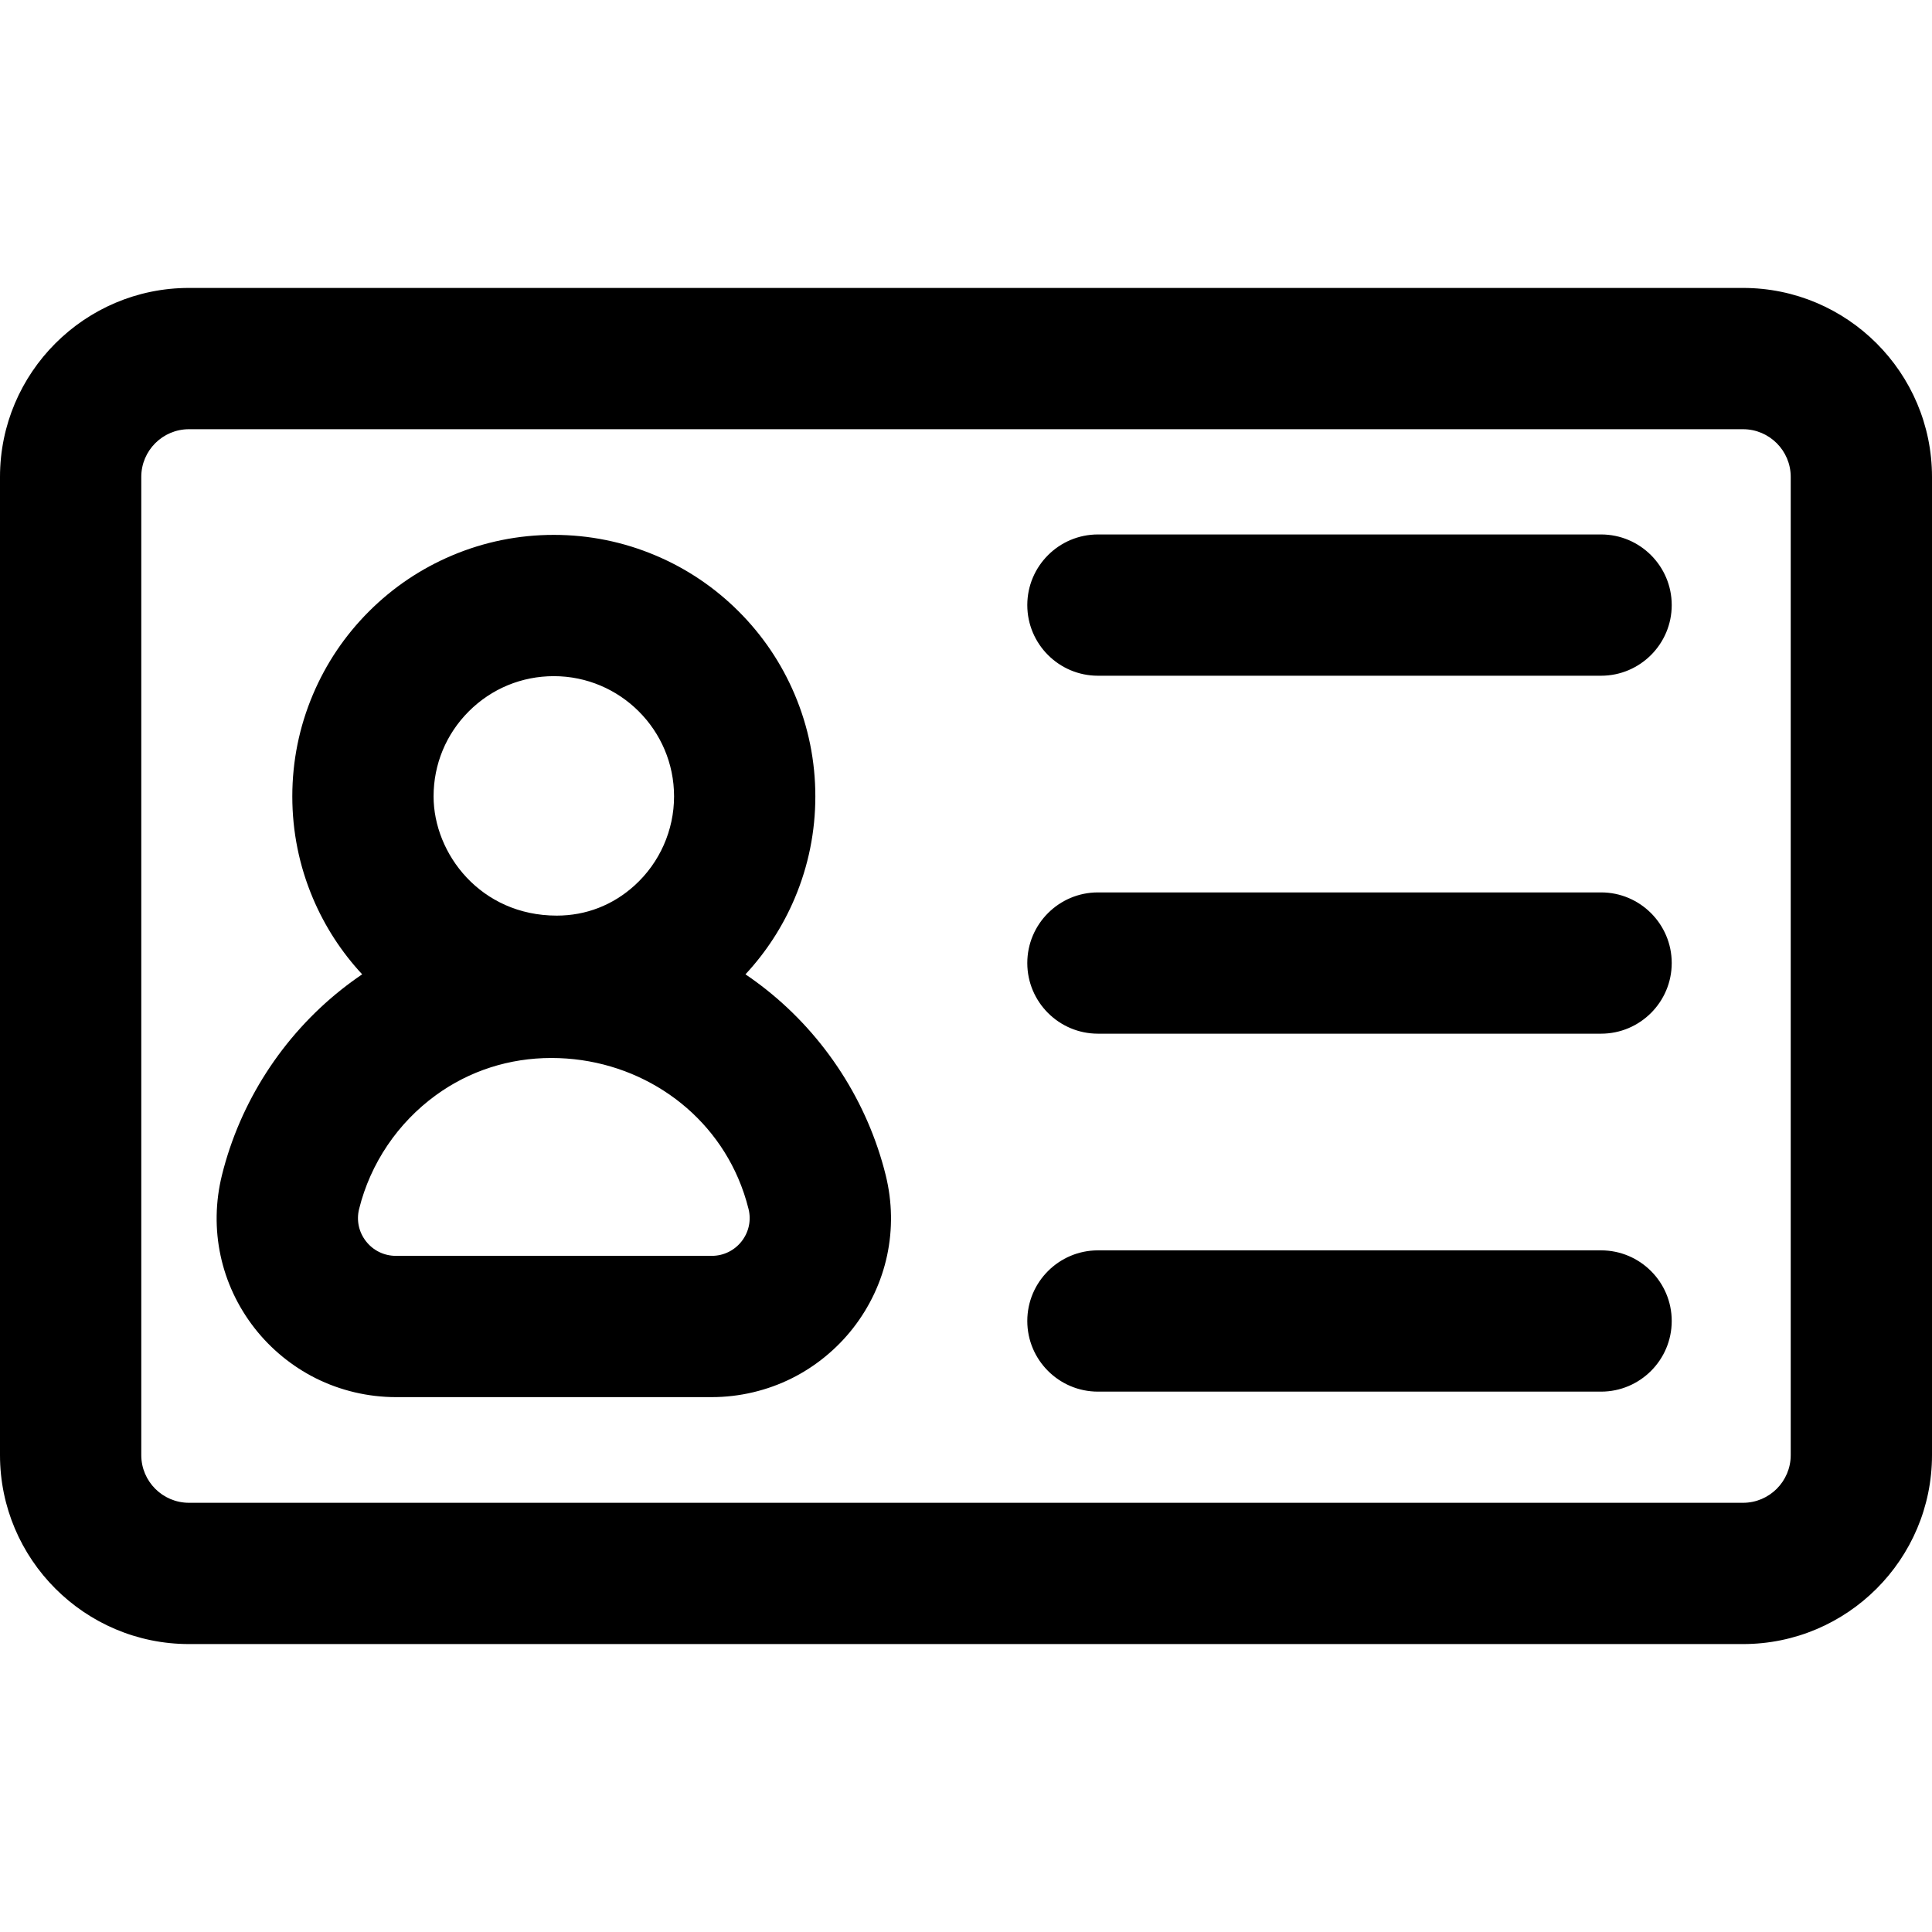
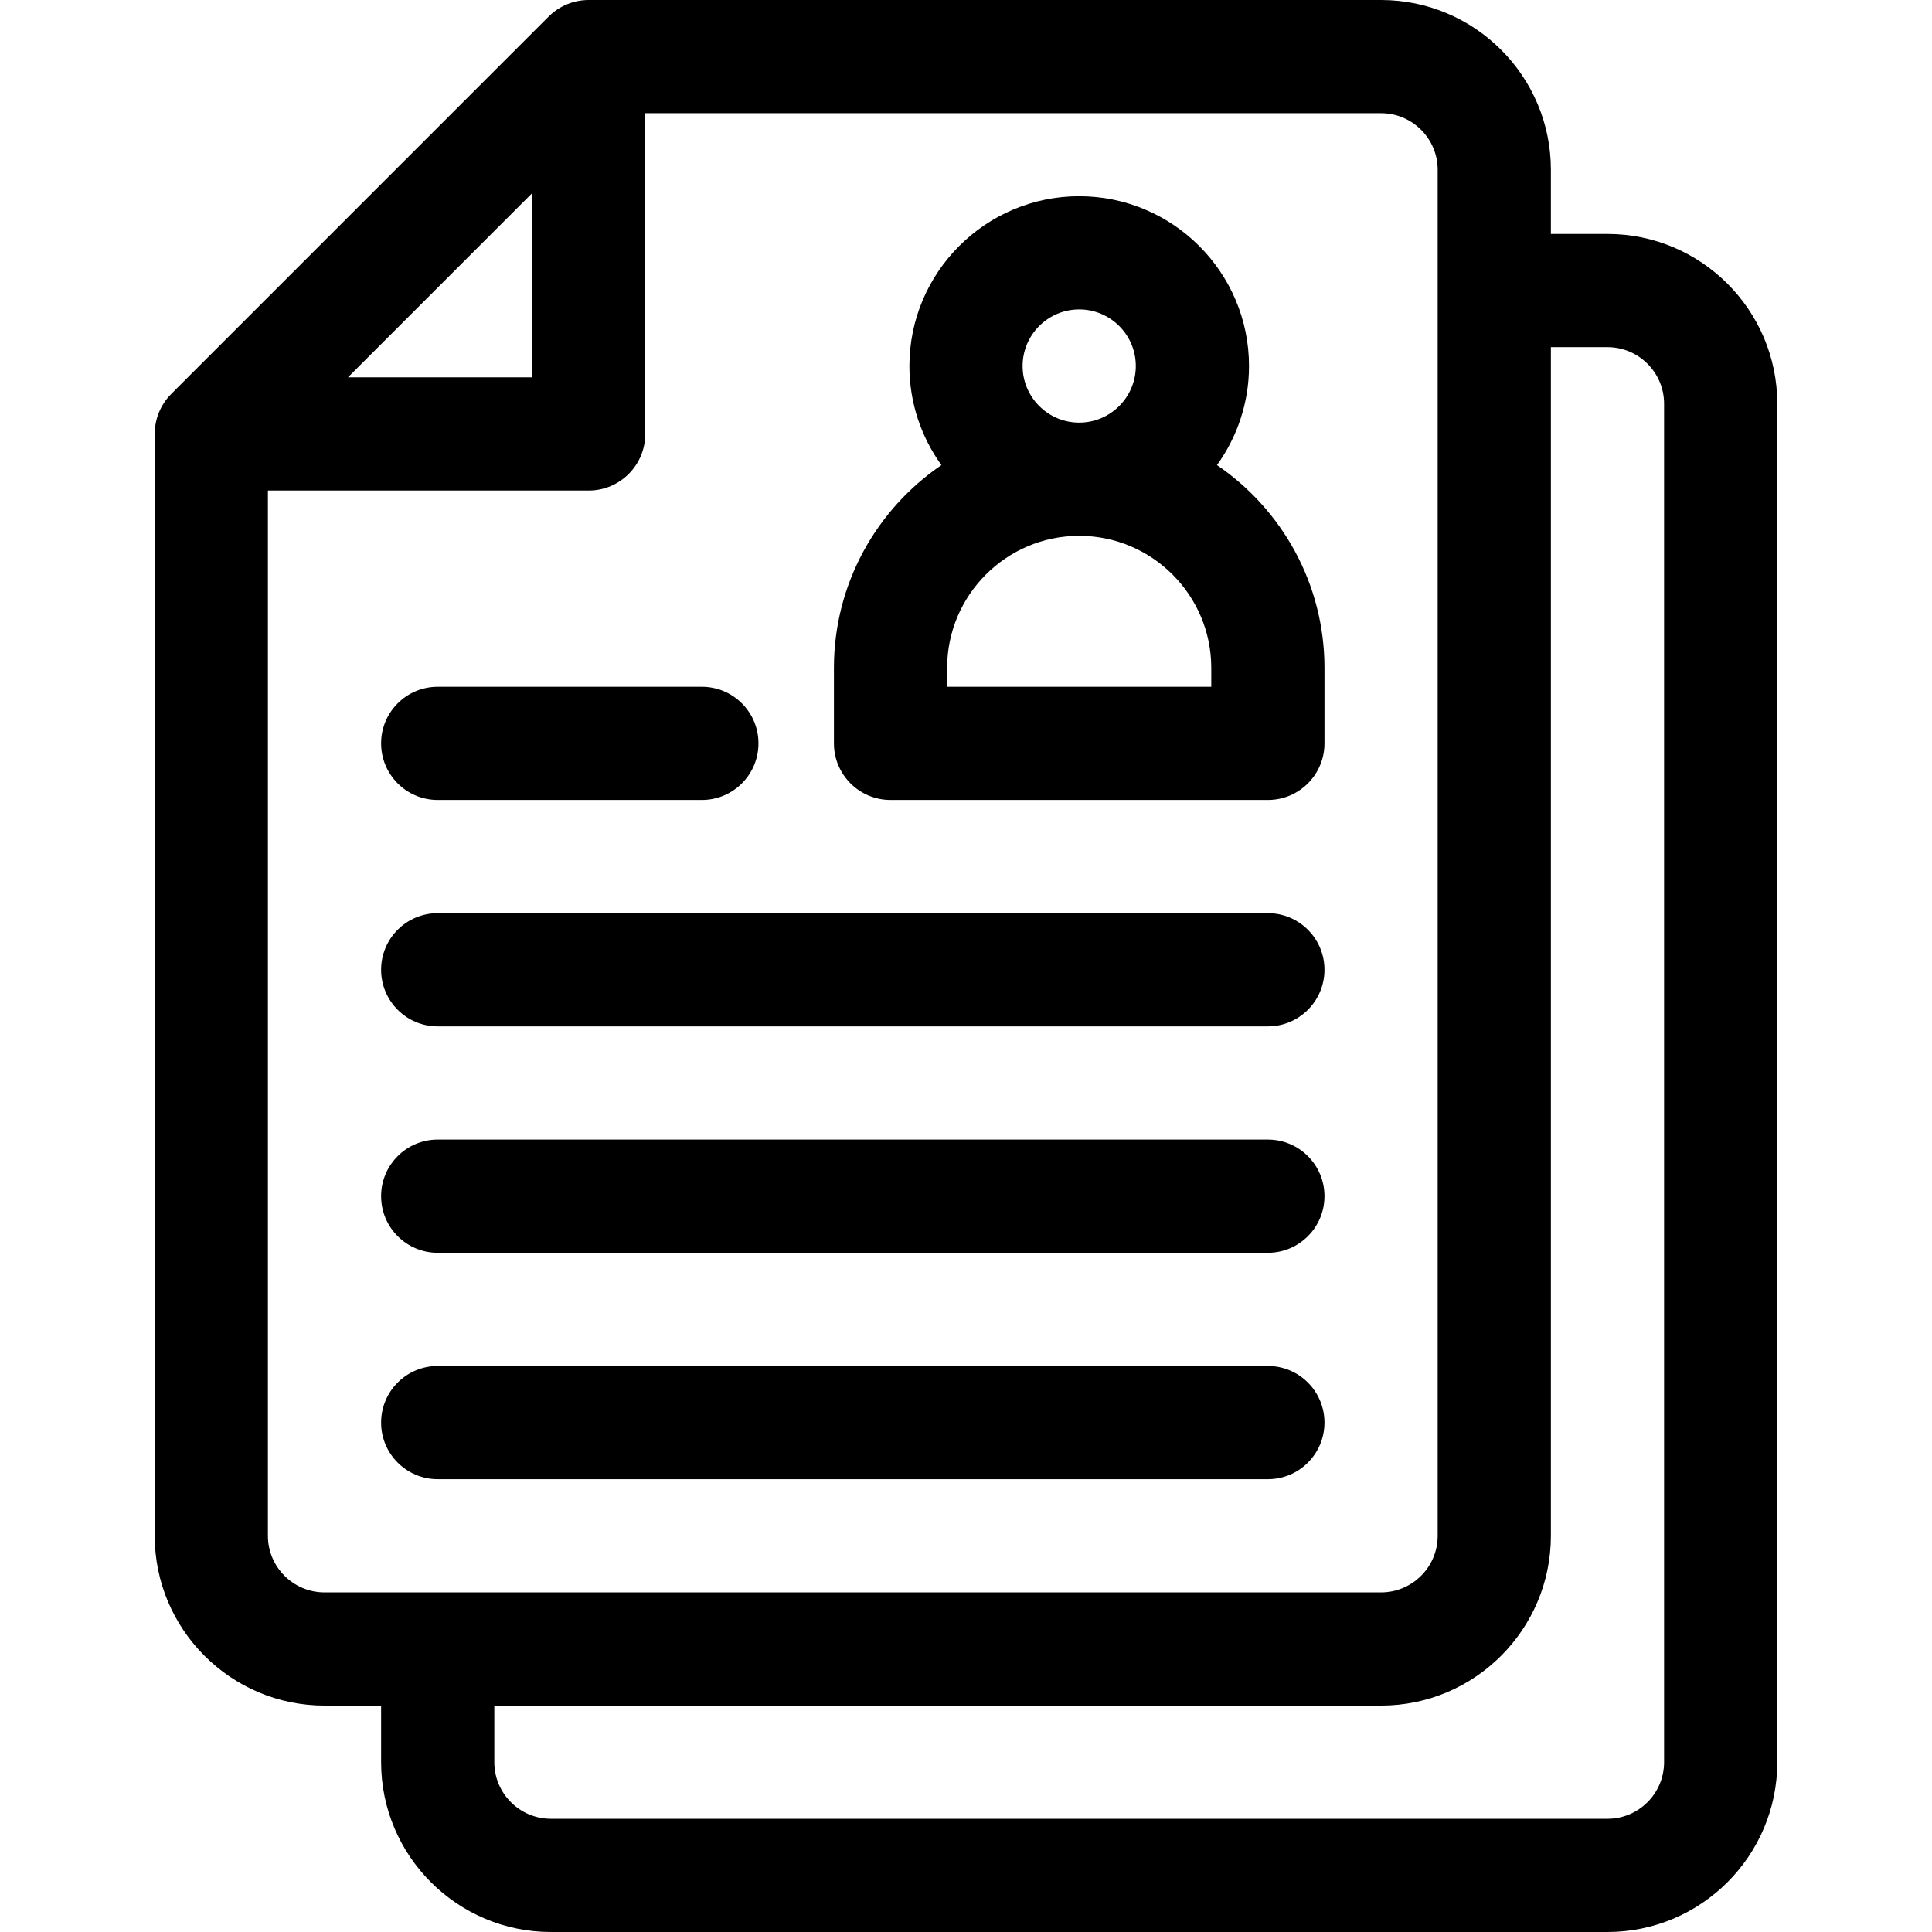
- <svg xmlns="http://www.w3.org/2000/svg" version="1.1" id="Capa_1" x="0px" y="0px" width="599.535px" height="599.535px" viewBox="0 0 599.535 599.535" style="enable-background:new 0 0 599.535 599.535;" xml:space="preserve">
+ <svg xmlns="http://www.w3.org/2000/svg" id="Capa_1" enable-background="new 0 0 512 512" height="512" viewBox="0 0 512 512" width="512">
  <g>
-     <g>
-       <g>
-         <path d="M540.896,89.852H58.64c-32.059,0-58.14,26.082-58.14,58.14v303.552c0,32.058,26.082,58.14,58.14,58.14h482.256     c32.059,0,58.139-26.082,58.139-58.14V147.992C599.035,115.933,572.955,89.852,540.896,89.852z M556.195,451.544     c0,8.449-6.85,15.3-15.299,15.3H58.64c-8.45,0-15.3-6.851-15.3-15.3V147.992c0-8.45,6.85-15.3,15.3-15.3h482.256     c8.449,0,15.299,6.85,15.299,15.3V451.544z" />
-         <path d="M540.896,510.184H58.64c-32.334,0-58.64-26.306-58.64-58.64V147.992c0-32.334,26.306-58.64,58.64-58.64h482.256     c32.333,0,58.639,26.306,58.639,58.64v303.552C599.535,483.878,573.229,510.184,540.896,510.184z M58.64,90.352     C26.857,90.352,1,116.209,1,147.992v303.552c0,31.782,25.857,57.64,57.64,57.64h482.256c31.782,0,57.639-25.857,57.639-57.64     V147.992c0-31.783-25.856-57.64-57.639-57.64H58.64z M540.896,467.344H58.64c-8.712,0-15.8-7.088-15.8-15.8V147.992     c0-8.712,7.088-15.8,15.8-15.8h482.256c8.712,0,15.799,7.088,15.799,15.8v303.552     C556.695,460.256,549.608,467.344,540.896,467.344z M58.64,133.191c-8.161,0-14.8,6.639-14.8,14.8v303.552     c0,8.16,6.639,14.8,14.8,14.8h482.256c8.16,0,14.799-6.64,14.799-14.8V147.992c0-8.161-6.639-14.8-14.799-14.8H58.64z" />
-       </g>
-       <g>
-         <path d="M237.43,307.441c-2.227-1.765-4.516-3.434-6.863-5.006c6.598-6.998,11.839-15.023,15.591-23.892     c4.217-9.971,6.355-20.538,6.355-31.407s-2.138-21.436-6.355-31.407c-4.064-9.609-9.874-18.231-17.267-25.624     c-7.394-7.393-16.014-13.203-25.624-17.267c-9.971-4.218-20.538-6.356-31.407-6.356s-21.437,2.139-31.407,6.356     c-9.609,4.064-18.23,9.874-25.623,17.267c-7.393,7.393-13.203,16.014-17.267,25.624c-4.217,9.971-6.355,20.538-6.355,31.407     c0,10.87,2.138,21.436,6.355,31.407c3.752,8.869,8.994,16.894,15.591,23.892c-2.347,1.572-4.637,3.241-6.863,5.006     c-18.235,14.457-31.35,34.815-36.927,57.324c-4.097,16.535-0.422,33.717,10.081,47.139c4.998,6.387,11.465,11.682,18.702,15.312     c7.613,3.818,16.153,5.837,24.695,5.837h98.038c8.542,0,17.082-2.019,24.695-5.837c7.237-3.63,13.704-8.925,18.702-15.312     c10.503-13.423,14.178-30.604,10.082-47.138C268.779,342.257,255.665,321.898,237.43,307.441z M171.86,209.323     c20.884,0,37.814,16.93,37.814,37.813c0,10.598-4.55,20.866-12.395,27.99c-23.792,21.607-63.232,3.864-63.232-27.99     C134.046,226.252,150.976,209.323,171.86,209.323z M220.879,390.213h-98.038c-7.935,0-13.804-7.441-11.896-15.144     c3.532-14.256,12.173-27.006,24.049-35.638c31.992-23.253,78.962-10.082,94.51,25.938c1.354,3.136,2.449,6.384,3.27,9.698     C234.683,382.771,228.813,390.213,220.879,390.213z" />
-         <path d="M220.879,433.553h-98.038c-8.62,0-17.237-2.037-24.919-5.89c-7.303-3.663-13.828-9.006-18.871-15.451     c-10.599-13.544-14.307-30.882-10.172-47.566c5.604-22.616,18.78-43.07,37.102-57.596c2.064-1.636,4.217-3.216,6.408-4.701     c-6.453-6.943-11.594-14.884-15.286-23.61c-4.244-10.033-6.395-20.666-6.395-31.602c0-10.937,2.151-21.569,6.395-31.602     c4.09-9.67,9.936-18.344,17.374-25.782c7.439-7.439,16.113-13.284,25.782-17.374c10.033-4.244,20.665-6.396,31.602-6.396     s21.569,2.152,31.602,6.396c9.668,4.089,18.342,9.935,25.782,17.374c7.438,7.438,13.284,16.112,17.374,25.782     c4.244,10.032,6.395,20.665,6.395,31.602c0,10.937-2.151,21.569-6.395,31.602c-3.691,8.727-8.833,16.667-15.286,23.61     c2.188,1.484,4.342,3.063,6.408,4.701c18.321,14.525,31.498,34.979,37.103,57.597c4.133,16.684,0.425,34.021-10.173,47.565     c-5.043,6.445-11.568,11.788-18.871,15.451C238.116,431.516,229.499,433.553,220.879,433.553z M171.86,166.982     c-10.802,0-21.304,2.125-31.212,6.317c-9.55,4.04-18.117,9.813-25.464,17.16c-7.347,7.347-13.121,15.914-17.16,25.465     c-4.191,9.908-6.316,20.41-6.316,31.212s2.125,21.304,6.316,31.212c3.722,8.797,8.935,16.786,15.495,23.744l0.405,0.43     l-0.491,0.328c-2.337,1.566-4.635,3.242-6.831,4.982c-18.149,14.389-31.201,34.65-36.752,57.053     c-4.06,16.385-0.419,33.41,9.989,46.71c4.952,6.329,11.36,11.576,18.532,15.173c7.544,3.784,16.006,5.784,24.471,5.784h98.038     c8.465,0,16.927-2,24.471-5.784c7.171-3.597,13.58-8.844,18.532-15.173c10.408-13.301,14.049-30.326,9.99-46.709     c-5.552-22.403-18.604-42.665-36.753-57.054c-2.198-1.742-4.497-3.418-6.831-4.982l-0.491-0.328l0.405-0.43     c6.56-6.958,11.773-14.947,15.495-23.744c4.191-9.909,6.316-20.41,6.316-31.212s-2.125-21.304-6.316-31.212     c-4.04-9.551-9.813-18.118-17.16-25.465c-7.348-7.348-15.916-13.121-25.465-17.16     C193.164,169.108,182.662,166.982,171.86,166.982z M220.879,390.713h-98.038c-3.952,0-7.615-1.786-10.052-4.9     c-2.423-3.097-3.272-7.057-2.329-10.863c3.566-14.395,12.175-27.152,24.24-35.922c10.544-7.664,23.128-11.716,36.39-11.716     c25.837,0,48.946,14.861,58.873,37.86c1.361,3.154,2.471,6.443,3.296,9.776c0.943,3.808,0.094,7.768-2.329,10.865     C228.494,388.927,224.83,390.713,220.879,390.713z M171.091,328.312c-13.049,0-25.43,3.985-35.802,11.524     c-11.875,8.632-20.348,21.188-23.857,35.354c-0.869,3.507-0.086,7.154,2.146,10.007c2.246,2.87,5.623,4.517,9.264,4.517h98.038     c3.642,0,7.018-1.646,9.264-4.516c2.232-2.854,3.015-6.502,2.146-10.009c-0.812-3.28-1.904-6.517-3.244-9.62     C219.276,342.936,196.528,328.312,171.091,328.312z M172.77,285.131c-9.848,0-19.711-3.852-27.061-10.567     c-7.843-7.167-12.163-16.907-12.163-27.428c0-10.234,3.985-19.855,11.221-27.092c7.236-7.236,16.858-11.222,27.092-11.222     c21.126,0,38.314,17.188,38.314,38.313c0,10.775-4.578,21.112-12.559,28.36C190.674,281.8,182.083,285.131,172.77,285.131z      M171.86,209.823c-9.967,0-19.337,3.881-26.385,10.929c-7.047,7.048-10.928,16.418-10.928,26.385     c0,17.792,14.614,36.995,38.223,36.995c9.061,0,17.419-3.242,24.173-9.375c7.773-7.059,12.231-17.126,12.231-27.62     C209.174,226.562,192.435,209.823,171.86,209.823z" />
-       </g>
-       <g>
-         <path d="M496.848,388.508H340.707c-11.83,0-21.42,9.59-21.42,21.42s9.59,21.42,21.42,21.42h156.141     c11.83,0,21.42-9.59,21.42-21.42S508.678,388.508,496.848,388.508z" />
-         <path d="M496.848,431.848H340.707c-12.087,0-21.92-9.833-21.92-21.92s9.833-21.92,21.92-21.92h156.141     c12.087,0,21.92,9.833,21.92,21.92S508.935,431.848,496.848,431.848z M340.707,389.008c-11.535,0-20.92,9.385-20.92,20.92     s9.385,20.92,20.92,20.92h156.141c11.535,0,20.92-9.385,20.92-20.92s-9.385-20.92-20.92-20.92H340.707z" />
-       </g>
-       <g>
-         <path d="M496.848,277.43H340.707c-11.83,0-21.42,9.59-21.42,21.42s9.59,21.42,21.42,21.42h156.141     c11.83,0,21.42-9.59,21.42-21.42S508.678,277.43,496.848,277.43z" />
-         <path d="M496.848,320.77H340.707c-12.087,0-21.92-9.833-21.92-21.92s9.833-21.92,21.92-21.92h156.141     c12.087,0,21.92,9.833,21.92,21.92S508.935,320.77,496.848,320.77z M340.707,277.93c-11.535,0-20.92,9.385-20.92,20.92     s9.385,20.92,20.92,20.92h156.141c11.535,0,20.92-9.385,20.92-20.92s-9.385-20.92-20.92-20.92H340.707z" />
-       </g>
-       <g>
-         <path d="M496.848,166.352H340.707c-11.83,0-21.42,9.59-21.42,21.42s9.59,21.42,21.42,21.42h156.141     c11.83,0,21.42-9.59,21.42-21.42S508.678,166.352,496.848,166.352z" />
-         <path d="M496.848,209.691H340.707c-12.087,0-21.92-9.833-21.92-21.92s9.833-21.92,21.92-21.92h156.141     c12.087,0,21.92,9.833,21.92,21.92S508.935,209.691,496.848,209.691z M340.707,166.852c-11.535,0-20.92,9.385-20.92,20.92     s9.385,20.92,20.92,20.92h156.141c11.535,0,20.92-9.385,20.92-20.92s-9.385-20.92-20.92-20.92H340.707z" />
-       </g>
-     </g>
+     <path d="m426 62h-15v-17c0-24.813-20.187-45-45-45h-210c-3.979 0-7.793 1.581-10.606 4.394l-100 100c-2.813 2.813-4.394 6.627-4.394 10.606v292c0 24.813 20.187 45 45 45h15v15c0 24.813 20.187 45 45 45h280c24.813 0 45-20.187 45-45v-360c0-24.813-20.187-45-45-45zm-285-10.787v48.787h-48.787zm-55 370.787c-8.271 0-15-6.729-15-15v-277h85c8.284 0 15-6.716 15-15v-85h195c8.271 0 15 6.729 15 15v362c0 8.271-6.729 15-15 15zm355 45c0 8.271-6.729 15-15 15h-280c-8.271 0-15-6.729-15-15v-15h235c24.813 0 45-20.187 45-45v-315h15c8.271 0 15 6.729 15 15z" />
+     <path d="m322.512 123.255c5.333-7.395 8.488-16.461 8.488-26.255 0-24.813-20.187-45-45-45s-45 20.187-45 45c0 9.794 3.155 18.86 8.488 26.255-17.182 11.71-28.488 31.43-28.488 53.745v20c0 8.284 6.716 15 15 15h100c8.284 0 15-6.716 15-15v-20c0-22.315-11.306-42.035-28.488-53.745zm-36.512-41.255c8.271 0 15 6.729 15 15s-6.729 15-15 15-15-6.729-15-15 6.729-15 15-15zm35 100h-70v-5c0-19.299 15.701-35 35-35s35 15.701 35 35z" />
+     <path d="m116 212h70c8.284 0 15-6.716 15-15s-6.716-15-15-15h-70c-8.284 0-15 6.716-15 15s6.716 15 15 15z" />
+     <path d="m336 242h-220c-8.284 0-15 6.716-15 15s6.716 15 15 15h220c8.284 0 15-6.716 15-15s-6.716-15-15-15z" />
+     <path d="m336 302h-220c-8.284 0-15 6.716-15 15s6.716 15 15 15h220c8.284 0 15-6.716 15-15s-6.716-15-15-15z" />
+     <path d="m336 362h-220c-8.284 0-15 6.716-15 15s6.716 15 15 15h220c8.284 0 15-6.716 15-15s-6.716-15-15-15z" />
  </g>
-   <g>
- </g>
-   <g>
- </g>
-   <g>
- </g>
-   <g>
- </g>
-   <g>
- </g>
-   <g>
- </g>
-   <g>
- </g>
-   <g>
- </g>
-   <g>
- </g>
-   <g>
- </g>
-   <g>
- </g>
-   <g>
- </g>
-   <g>
- </g>
-   <g>
- </g>
-   <g>
- </g>
</svg>
